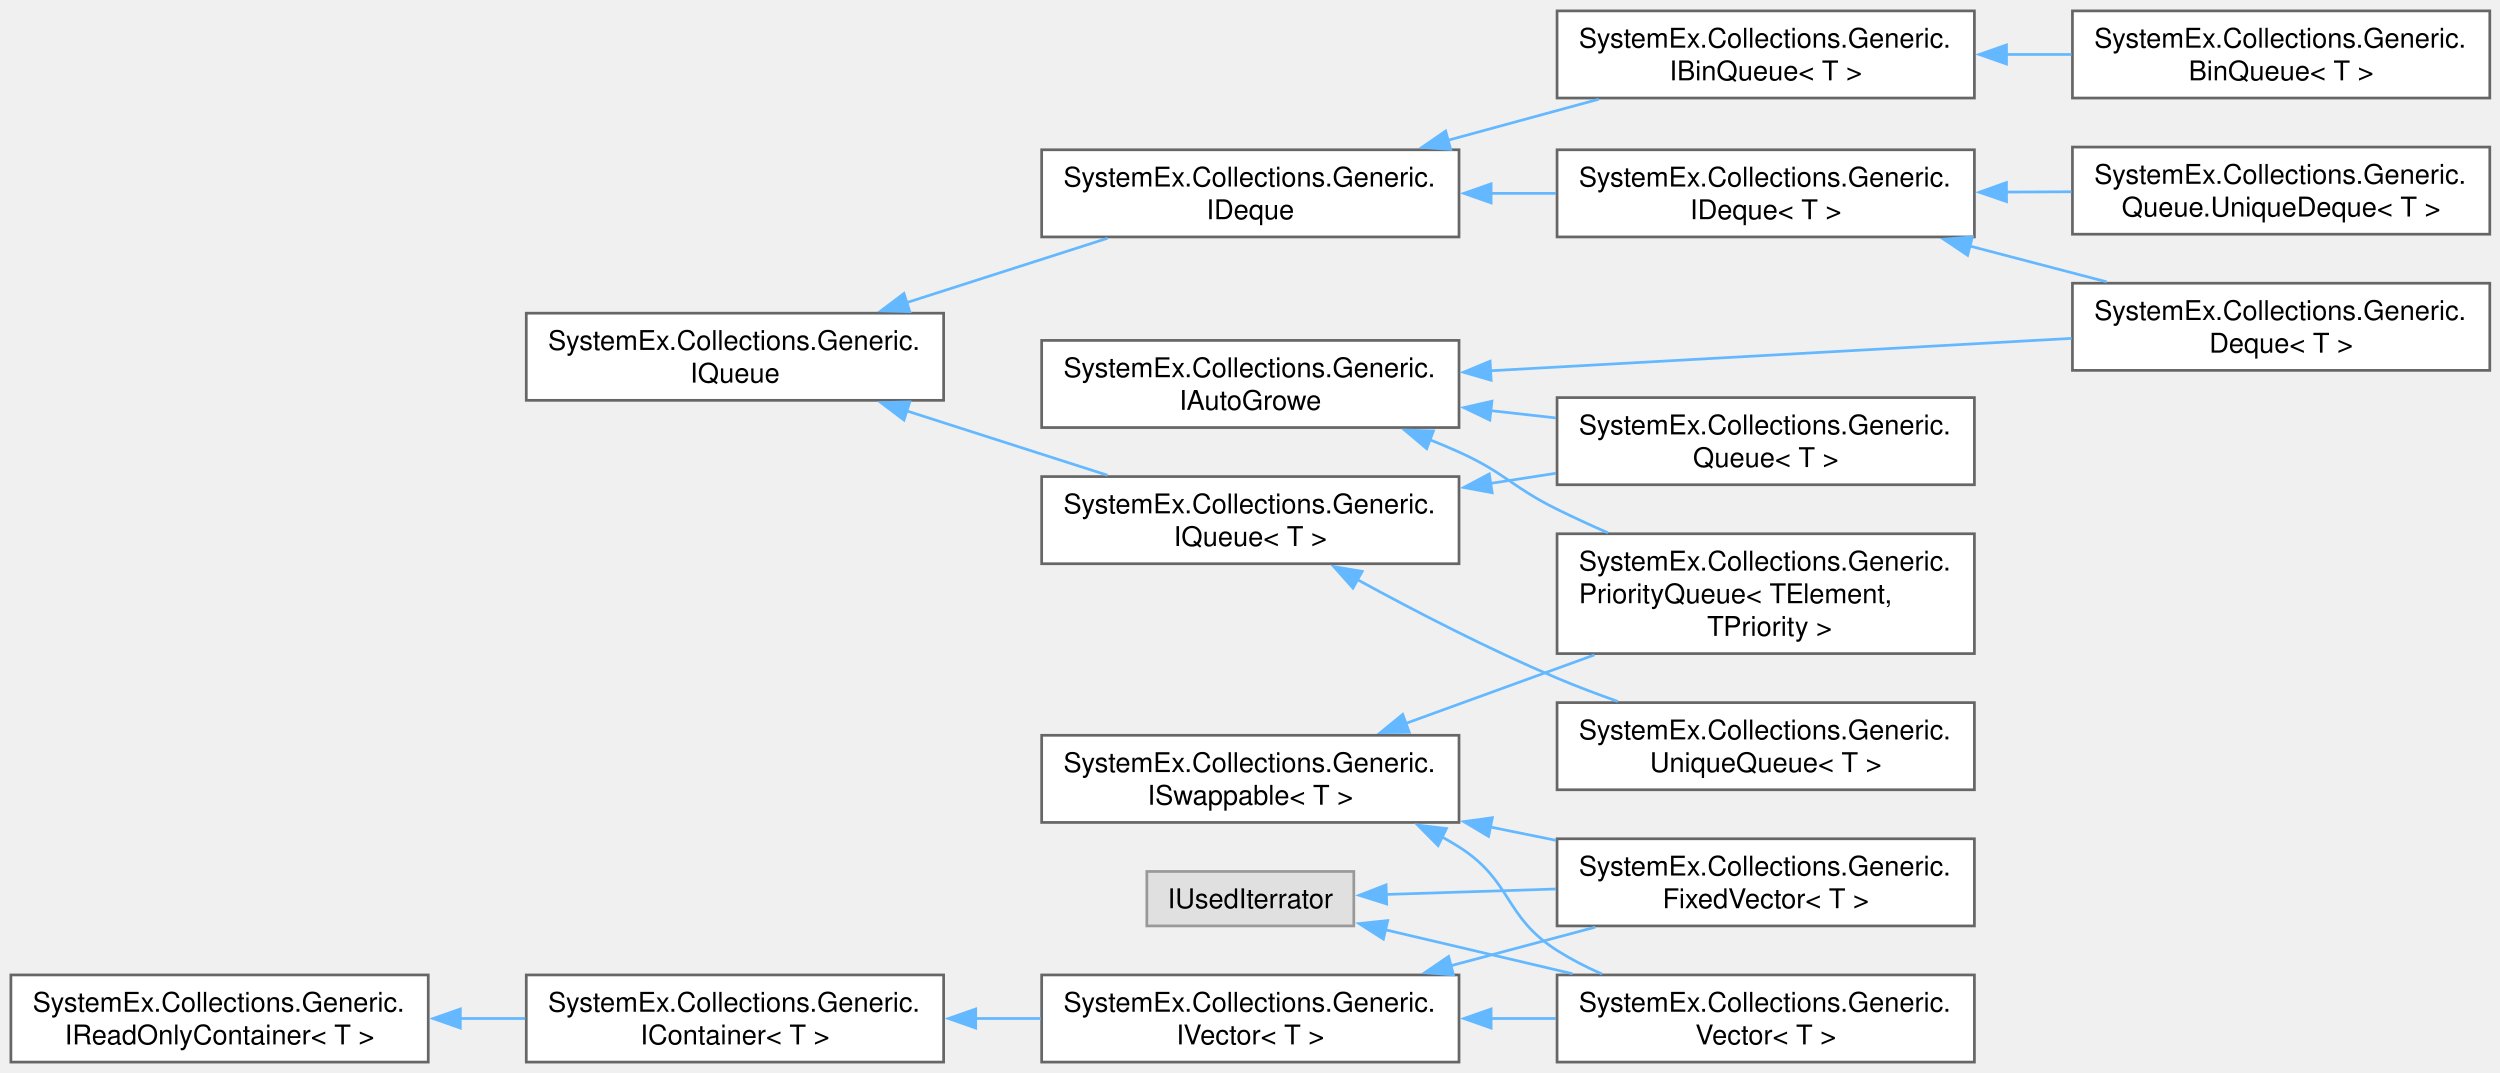
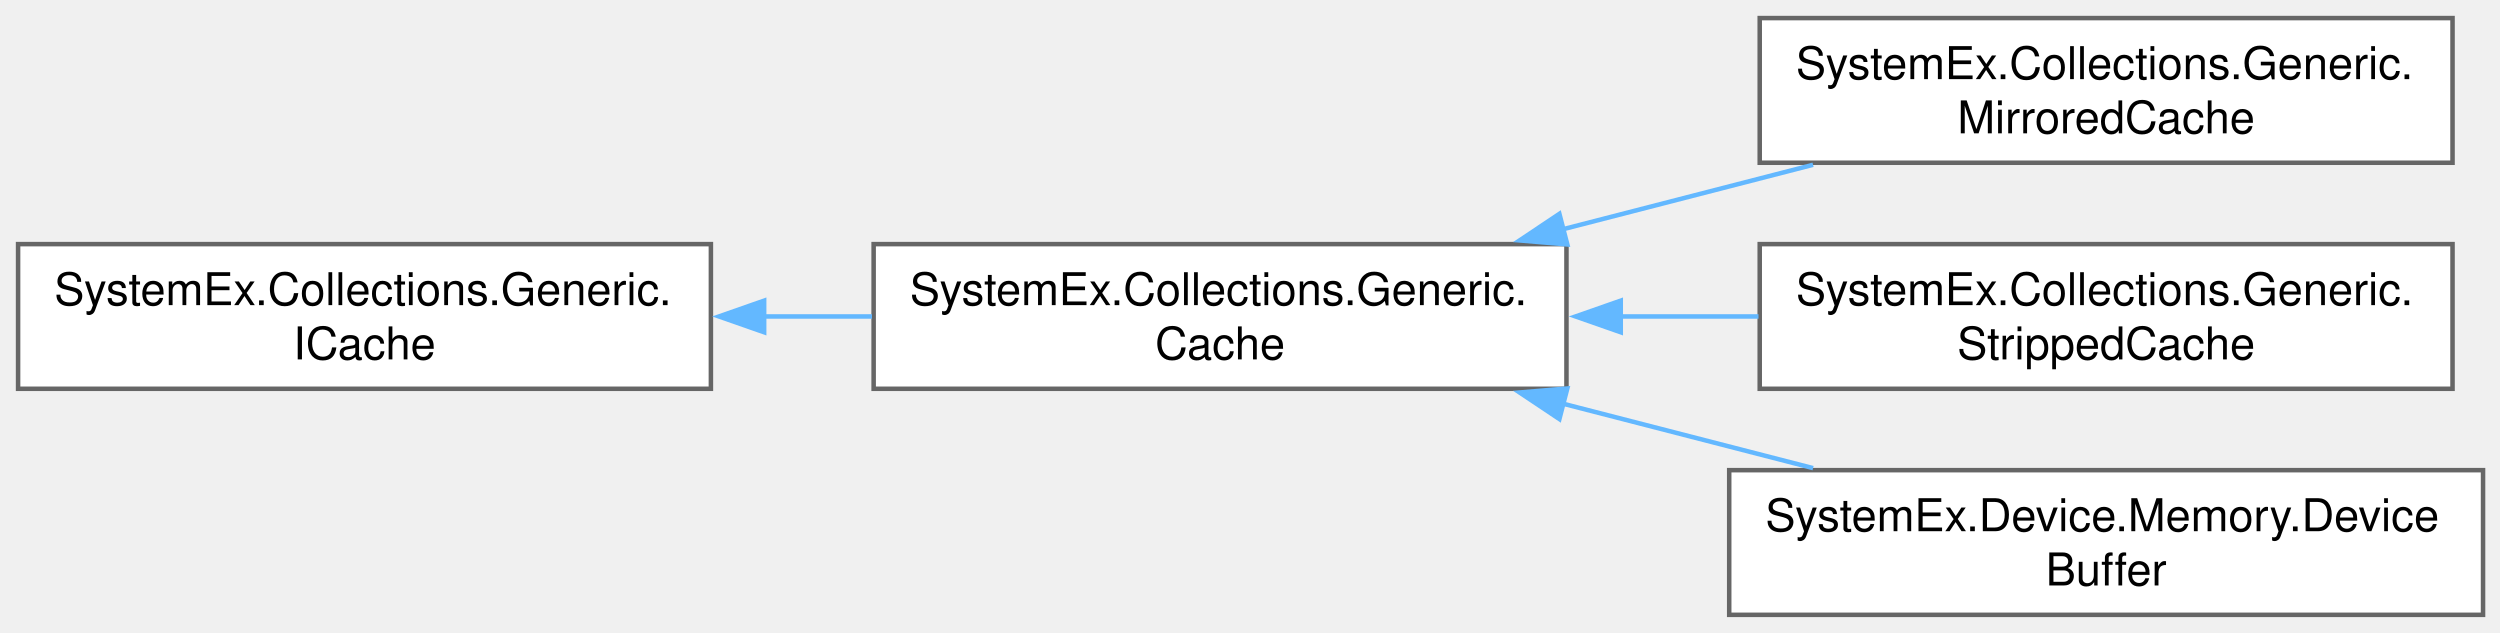
- <svg xmlns="http://www.w3.org/2000/svg" xmlns:xlink="http://www.w3.org/1999/xlink" width="918pt" height="394pt" viewBox="0.00 0.00 918.00 394.00">
-   <g id="graph0" class="graph" transform="scale(1 1) rotate(0) translate(4 390)">
+ <svg xmlns="http://www.w3.org/2000/svg" xmlns:xlink="http://www.w3.org/1999/xlink" width="553pt" height="140pt" viewBox="0.00 0.00 553.00 140.00">
+   <g id="graph0" class="graph" transform="scale(1 1) rotate(0) translate(4 136)">
    <g id="Node000000" class="node">
      <g id="a_Node000000">
-         <a xlink:href="d7/d61/interface_system_ex_1_1_collections_1_1_generic_1_1_i_auto_growe.html" target="_top" xlink:title=" ">
-           <polygon fill="white" stroke="#666666" points="531.75,-265 378.5,-265 378.5,-233 531.75,-233 531.75,-265" />
-           <text xml:space="preserve" text-anchor="start" x="386.5" y="-251.5" font-family="Helvetica,sans-Serif" font-size="10.00">SystemEx.Collections.Generic.</text>
-           <text xml:space="preserve" text-anchor="middle" x="455.12" y="-239.5" font-family="Helvetica,sans-Serif" font-size="10.00">IAutoGrowe</text>
+         <a xlink:href="de/de5/a01123.html" target="_top" xlink:title=" ">
+           <polygon fill="white" stroke="#666666" points="153.25,-82 0,-82 0,-50 153.25,-50 153.25,-82" />
+           <text xml:space="preserve" text-anchor="start" x="8" y="-68.5" font-family="Helvetica,sans-Serif" font-size="10.00">SystemEx.Collections.Generic.</text>
+           <text xml:space="preserve" text-anchor="middle" x="76.62" y="-56.5" font-family="Helvetica,sans-Serif" font-size="10.00">ICache</text>
        </a>
      </g>
    </g>
    <g id="Node000001" class="node">
      <g id="a_Node000001">
-         <a xlink:href="d7/d2f/struct_system_ex_1_1_collections_1_1_generic_1_1_deque-1-g.html" target="_top" xlink:title=" ">
-           <polygon fill="white" stroke="#666666" points="910.25,-286 757,-286 757,-254 910.25,-254 910.25,-286" />
-           <text xml:space="preserve" text-anchor="start" x="765" y="-272.5" font-family="Helvetica,sans-Serif" font-size="10.00">SystemEx.Collections.Generic.</text>
-           <text xml:space="preserve" text-anchor="middle" x="833.62" y="-260.5" font-family="Helvetica,sans-Serif" font-size="10.00">Deque&lt; T &gt;</text>
+         <a xlink:href="de/d6d/a01095.html" target="_top" xlink:title="Represents a low-level byte buffer with position tracking, typed read/write helpers,...">
+           <polygon fill="white" stroke="#666666" points="342.5,-82 189.25,-82 189.25,-50 342.5,-50 342.5,-82" />
+           <text xml:space="preserve" text-anchor="start" x="197.25" y="-68.5" font-family="Helvetica,sans-Serif" font-size="10.00">SystemEx.Collections.Generic.</text>
+           <text xml:space="preserve" text-anchor="middle" x="265.88" y="-56.5" font-family="Helvetica,sans-Serif" font-size="10.00">Cache</text>
        </a>
      </g>
    </g>
-     <g id="edge166_Node000000_Node000001" class="edge">
-       <g id="a_edge166_Node000000_Node000001">
+     <g id="edge257_Node000000_Node000001" class="edge">
+       <g id="a_edge257_Node000000_Node000001">
        <a xlink:title=" ">
-           <path fill="none" stroke="#63b8ff" d="M543.24,-253.86C607.81,-257.46 694.95,-262.32 756.69,-265.76" />
-           <polygon fill="#63b8ff" stroke="#63b8ff" points="543.55,-250.37 533.37,-253.31 543.16,-257.36 543.55,-250.37" />
+           <path fill="none" stroke="#63b8ff" d="M164.81,-66C172.85,-66 180.95,-66 188.88,-66" />
+           <polygon fill="#63b8ff" stroke="#63b8ff" points="165.03,-62.5 155.03,-66 165.03,-69.5 165.03,-62.5" />
        </a>
      </g>
    </g>
-     <g id="Node000011" class="node">
-       <g id="a_Node000011">
-         <a xlink:href="df/d64/struct_system_ex_1_1_collections_1_1_generic_1_1_priority_queue-2-g.html" target="_top" xlink:title="A Simple priority queue implemented .   Elements are stored as Pair&lt;T, TU&gt; where T is the value and T...">
-           <polygon fill="white" stroke="#666666" points="721,-194 567.75,-194 567.75,-150 721,-150 721,-194" />
-           <text xml:space="preserve" text-anchor="start" x="575.75" y="-180.5" font-family="Helvetica,sans-Serif" font-size="10.00">SystemEx.Collections.Generic.</text>
-           <text xml:space="preserve" text-anchor="start" x="575.75" y="-168.5" font-family="Helvetica,sans-Serif" font-size="10.00">PriorityQueue&lt; TElement,</text>
-           <text xml:space="preserve" text-anchor="middle" x="644.38" y="-156.5" font-family="Helvetica,sans-Serif" font-size="10.00"> TPriority &gt;</text>
+     <g id="Node000002" class="node">
+       <g id="a_Node000002">
+         <a xlink:href="d1/d34/a01211.html" target="_top" xlink:title=" ">
+           <polygon fill="white" stroke="#666666" points="538.5,-132 385.25,-132 385.25,-100 538.5,-100 538.5,-132" />
+           <text xml:space="preserve" text-anchor="start" x="393.25" y="-118.5" font-family="Helvetica,sans-Serif" font-size="10.00">SystemEx.Collections.Generic.</text>
+           <text xml:space="preserve" text-anchor="middle" x="461.88" y="-106.5" font-family="Helvetica,sans-Serif" font-size="10.00">MirroredCache</text>
        </a>
      </g>
    </g>
-     <g id="edge167_Node000000_Node000011" class="edge">
-       <g id="a_edge167_Node000000_Node000011">
+     <g id="edge258_Node000001_Node000002" class="edge">
+       <g id="a_edge258_Node000001_Node000002">
        <a xlink:title=" ">
-           <path fill="none" stroke="#63b8ff" d="M520.9,-228.59C524.6,-227.12 528.24,-225.58 531.75,-224 548.64,-216.38 551.14,-211.2 567.75,-203 573.73,-200.05 580.06,-197.13 586.42,-194.35" />
-           <polygon fill="#63b8ff" stroke="#63b8ff" points="519.88,-225.24 511.78,-232.06 522.37,-231.78 519.88,-225.24" />
+           <path fill="none" stroke="#63b8ff" d="M341.59,-85.26C359.89,-89.97 379.31,-94.98 397.05,-99.55" />
+           <polygon fill="#63b8ff" stroke="#63b8ff" points="342.69,-81.93 332.13,-82.82 340.94,-88.7 342.69,-81.93" />
        </a>
      </g>
    </g>
-     <g id="Node000009" class="node">
-       <g id="a_Node000009">
-         <a xlink:href="da/db5/class_system_ex_1_1_collections_1_1_generic_1_1_queue-1-g.html" target="_top" xlink:title=" ">
-           <polygon fill="white" stroke="#666666" points="721,-244 567.75,-244 567.75,-212 721,-212 721,-244" />
-           <text xml:space="preserve" text-anchor="start" x="575.75" y="-230.5" font-family="Helvetica,sans-Serif" font-size="10.00">SystemEx.Collections.Generic.</text>
-           <text xml:space="preserve" text-anchor="middle" x="644.38" y="-218.5" font-family="Helvetica,sans-Serif" font-size="10.00">Queue&lt; T &gt;</text>
+     <g id="Node000003" class="node">
+       <g id="a_Node000003">
+         <a xlink:href="db/da8/a01323.html" target="_top" xlink:title=" ">
+           <polygon fill="white" stroke="#666666" points="538.5,-82 385.25,-82 385.25,-50 538.5,-50 538.5,-82" />
+           <text xml:space="preserve" text-anchor="start" x="393.25" y="-68.5" font-family="Helvetica,sans-Serif" font-size="10.00">SystemEx.Collections.Generic.</text>
+           <text xml:space="preserve" text-anchor="middle" x="461.88" y="-56.5" font-family="Helvetica,sans-Serif" font-size="10.00">StrippedCache</text>
        </a>
      </g>
    </g>
-     <g id="edge168_Node000000_Node000009" class="edge">
-       <g id="a_edge168_Node000000_Node000009">
+     <g id="edge259_Node000001_Node000003" class="edge">
+       <g id="a_edge259_Node000001_Node000003">
        <a xlink:title=" ">
-           <path fill="none" stroke="#63b8ff" d="M543.31,-239.22C551.35,-238.32 559.45,-237.41 567.38,-236.52" />
-           <polygon fill="#63b8ff" stroke="#63b8ff" points="543.07,-235.73 533.52,-240.32 543.85,-242.68 543.07,-235.73" />
-         </a>
-       </g>
-     </g>
-     <g id="Node000007" class="node">
-       <g id="a_Node000007">
-         <a xlink:href="d9/dca/interface_system_ex_1_1_collections_1_1_generic_1_1_i_queue.html" target="_top" xlink:title=" ">
-           <polygon fill="white" stroke="#666666" points="342.5,-275 189.25,-275 189.25,-243 342.5,-243 342.5,-275" />
-           <text xml:space="preserve" text-anchor="start" x="197.25" y="-261.5" font-family="Helvetica,sans-Serif" font-size="10.00">SystemEx.Collections.Generic.</text>
-           <text xml:space="preserve" text-anchor="middle" x="265.88" y="-249.5" font-family="Helvetica,sans-Serif" font-size="10.00">IQueue</text>
+           <path fill="none" stroke="#63b8ff" d="M354.42,-66C364.62,-66 374.96,-66 384.98,-66" />
+           <polygon fill="#63b8ff" stroke="#63b8ff" points="354.51,-62.5 344.51,-66 354.51,-69.5 354.51,-62.5" />
        </a>
      </g>
    </g>
    <g id="Node000004" class="node">
      <g id="a_Node000004">
-         <a xlink:href="d7/d4a/interface_system_ex_1_1_collections_1_1_generic_1_1_i_deque.html" target="_top" xlink:title="Defines the non-generic base interface for double-ended queue (deque) containers. A deque extends the...">
-           <polygon fill="white" stroke="#666666" points="531.75,-335 378.5,-335 378.5,-303 531.75,-303 531.75,-335" />
-           <text xml:space="preserve" text-anchor="start" x="386.5" y="-321.5" font-family="Helvetica,sans-Serif" font-size="10.00">SystemEx.Collections.Generic.</text>
-           <text xml:space="preserve" text-anchor="middle" x="455.12" y="-309.5" font-family="Helvetica,sans-Serif" font-size="10.00">IDeque</text>
+         <a xlink:href="d9/ddc/a01423.html" target="_top" xlink:title="Represents a cache that can be shared with a hardware backend through DeviceSharedBuffer&lt;TDeviceShare...">
+           <polygon fill="white" stroke="#666666" points="545.25,-32 378.5,-32 378.5,0 545.25,0 545.25,-32" />
+           <text xml:space="preserve" text-anchor="start" x="386.5" y="-18.5" font-family="Helvetica,sans-Serif" font-size="10.00">SystemEx.Device.Memory.Device</text>
+           <text xml:space="preserve" text-anchor="middle" x="461.88" y="-6.5" font-family="Helvetica,sans-Serif" font-size="10.00">Buffer</text>
        </a>
      </g>
    </g>
-     <g id="edge169_Node000007_Node000004" class="edge">
-       <g id="a_edge169_Node000007_Node000004">
+     <g id="edge260_Node000001_Node000004" class="edge">
+       <g id="a_edge260_Node000001_Node000004">
        <a xlink:title=" ">
-           <path fill="none" stroke="#63b8ff" d="M328.8,-278.84C352.75,-286.52 379.84,-295.2 402.69,-302.52" />
-           <polygon fill="#63b8ff" stroke="#63b8ff" points="330.07,-275.58 319.48,-275.86 327.94,-282.24 330.07,-275.58" />
-         </a>
-       </g>
-     </g>
-     <g id="Node000008" class="node">
-       <g id="a_Node000008">
-         <a xlink:href="d9/da7/interface_system_ex_1_1_collections_1_1_generic_1_1_i_queue-1-g.html" target="_top" xlink:title="Defines the generic FIFO queue interface. Provides operations for inserting elements at the back and ...">
-           <polygon fill="white" stroke="#666666" points="531.75,-215 378.5,-215 378.5,-183 531.75,-183 531.75,-215" />
-           <text xml:space="preserve" text-anchor="start" x="386.5" y="-201.5" font-family="Helvetica,sans-Serif" font-size="10.00">SystemEx.Collections.Generic.</text>
-           <text xml:space="preserve" text-anchor="middle" x="455.12" y="-189.5" font-family="Helvetica,sans-Serif" font-size="10.00">IQueue&lt; T &gt;</text>
-         </a>
-       </g>
-     </g>
-     <g id="edge175_Node000007_Node000008" class="edge">
-       <g id="a_edge175_Node000007_Node000008">
-         <a xlink:title=" ">
-           <path fill="none" stroke="#63b8ff" d="M328.8,-239.16C352.75,-231.48 379.84,-222.8 402.69,-215.48" />
-           <polygon fill="#63b8ff" stroke="#63b8ff" points="327.94,-235.76 319.48,-242.14 330.07,-242.42 327.94,-235.76" />
-         </a>
-       </g>
-     </g>
-     <g id="Node000005" class="node">
-       <g id="a_Node000005">
-         <a xlink:href="d6/d53/interface_system_ex_1_1_collections_1_1_generic_1_1_i_bin_queue-1-g.html" target="_top" xlink:title=" ">
-           <polygon fill="white" stroke="#666666" points="721,-386 567.75,-386 567.75,-354 721,-354 721,-386" />
-           <text xml:space="preserve" text-anchor="start" x="575.75" y="-372.5" font-family="Helvetica,sans-Serif" font-size="10.00">SystemEx.Collections.Generic.</text>
-           <text xml:space="preserve" text-anchor="middle" x="644.38" y="-360.5" font-family="Helvetica,sans-Serif" font-size="10.00">IBinQueue&lt; T &gt;</text>
-         </a>
-       </g>
-     </g>
-     <g id="edge170_Node000004_Node000005" class="edge">
-       <g id="a_edge170_Node000004_Node000005">
-         <a xlink:title=" ">
-           <path fill="none" stroke="#63b8ff" d="M527.57,-338.46C545.87,-343.44 565.37,-348.75 583.05,-353.57" />
-           <polygon fill="#63b8ff" stroke="#63b8ff" points="528.69,-335.14 518.12,-335.89 526.85,-341.89 528.69,-335.14" />
-         </a>
-       </g>
-     </g>
-     <g id="Node000002" class="node">
-       <g id="a_Node000002">
-         <a xlink:href="d4/d17/interface_system_ex_1_1_collections_1_1_generic_1_1_i_deque-1-g.html" target="_top" xlink:title="Defines the generic interface for a double-ended queue (deque). A deque allows insertion and removal ...">
-           <polygon fill="white" stroke="#666666" points="721,-335 567.75,-335 567.75,-303 721,-303 721,-335" />
-           <text xml:space="preserve" text-anchor="start" x="575.75" y="-321.5" font-family="Helvetica,sans-Serif" font-size="10.00">SystemEx.Collections.Generic.</text>
-           <text xml:space="preserve" text-anchor="middle" x="644.38" y="-309.5" font-family="Helvetica,sans-Serif" font-size="10.00">IDeque&lt; T &gt;</text>
-         </a>
-       </g>
-     </g>
-     <g id="edge172_Node000004_Node000002" class="edge">
-       <g id="a_edge172_Node000004_Node000002">
-         <a xlink:title=" ">
-           <path fill="none" stroke="#63b8ff" d="M543.31,-319C551.35,-319 559.45,-319 567.38,-319" />
-           <polygon fill="#63b8ff" stroke="#63b8ff" points="543.53,-315.5 533.53,-319 543.53,-322.5 543.53,-315.5" />
-         </a>
-       </g>
-     </g>
-     <g id="Node000006" class="node">
-       <g id="a_Node000006">
-         <a xlink:href="d2/d8b/struct_system_ex_1_1_collections_1_1_generic_1_1_bin_queue-1-g.html" target="_top" xlink:title=" ">
-           <polygon fill="white" stroke="#666666" points="910.25,-386 757,-386 757,-354 910.25,-354 910.25,-386" />
-           <text xml:space="preserve" text-anchor="start" x="765" y="-372.5" font-family="Helvetica,sans-Serif" font-size="10.00">SystemEx.Collections.Generic.</text>
-           <text xml:space="preserve" text-anchor="middle" x="833.62" y="-360.5" font-family="Helvetica,sans-Serif" font-size="10.00">BinQueue&lt; T &gt;</text>
-         </a>
-       </g>
-     </g>
-     <g id="edge171_Node000005_Node000006" class="edge">
-       <g id="a_edge171_Node000005_Node000006">
-         <a xlink:title=" ">
-           <path fill="none" stroke="#63b8ff" d="M732.56,-370C740.6,-370 748.7,-370 756.63,-370" />
-           <polygon fill="#63b8ff" stroke="#63b8ff" points="732.78,-366.5 722.78,-370 732.78,-373.5 732.78,-366.5" />
-         </a>
-       </g>
-     </g>
-     <g id="edge173_Node000002_Node000001" class="edge">
-       <g id="a_edge173_Node000002_Node000001">
-         <a xlink:title=" ">
-           <path fill="none" stroke="#63b8ff" d="M719.08,-299.71C735.78,-295.34 753.38,-290.74 769.6,-286.49" />
-           <polygon fill="#63b8ff" stroke="#63b8ff" points="718.5,-296.25 709.71,-302.16 720.27,-303.02 718.5,-296.25" />
-         </a>
-       </g>
-     </g>
-     <g id="Node000003" class="node">
-       <g id="a_Node000003">
-         <a xlink:href="dd/d4a/struct_system_ex_1_1_collections_1_1_generic_1_1_queue_1_1_unique_deque-1-g.html" target="_top" xlink:title="Represents a deque that only accepts unique elements. Attempts to insert a value already contained in...">
-           <polygon fill="white" stroke="#666666" points="910.25,-336 757,-336 757,-304 910.25,-304 910.25,-336" />
-           <text xml:space="preserve" text-anchor="start" x="765" y="-322.5" font-family="Helvetica,sans-Serif" font-size="10.00">SystemEx.Collections.Generic.</text>
-           <text xml:space="preserve" text-anchor="middle" x="833.62" y="-310.5" font-family="Helvetica,sans-Serif" font-size="10.00">Queue.UniqueDeque&lt; T &gt;</text>
-         </a>
-       </g>
-     </g>
-     <g id="edge174_Node000002_Node000003" class="edge">
-       <g id="a_edge174_Node000002_Node000003">
-         <a xlink:title=" ">
-           <path fill="none" stroke="#63b8ff" d="M732.56,-319.47C740.6,-319.51 748.7,-319.55 756.63,-319.59" />
-           <polygon fill="#63b8ff" stroke="#63b8ff" points="732.8,-315.97 722.78,-319.41 732.76,-322.97 732.8,-315.97" />
-         </a>
-       </g>
-     </g>
-     <g id="edge176_Node000008_Node000009" class="edge">
-       <g id="a_edge176_Node000008_Node000009">
-         <a xlink:title=" ">
-           <path fill="none" stroke="#63b8ff" d="M543.31,-212.5C551.35,-213.75 559.45,-215 567.38,-216.23" />
-           <polygon fill="#63b8ff" stroke="#63b8ff" points="543.93,-209.06 533.51,-210.99 542.86,-215.97 543.93,-209.06" />
-         </a>
-       </g>
-     </g>
-     <g id="Node000010" class="node">
-       <g id="a_Node000010">
-         <a xlink:href="d4/dac/struct_system_ex_1_1_collections_1_1_generic_1_1_unique_queue-1-g.html" target="_top" xlink:title="Represents a queue that only accepts unique elements. Attempts to insert a value already contained in...">
-           <polygon fill="white" stroke="#666666" points="721,-132 567.75,-132 567.75,-100 721,-100 721,-132" />
-           <text xml:space="preserve" text-anchor="start" x="575.75" y="-118.5" font-family="Helvetica,sans-Serif" font-size="10.00">SystemEx.Collections.Generic.</text>
-           <text xml:space="preserve" text-anchor="middle" x="644.38" y="-106.5" font-family="Helvetica,sans-Serif" font-size="10.00">UniqueQueue&lt; T &gt;</text>
-         </a>
-       </g>
-     </g>
-     <g id="edge177_Node000008_Node000010" class="edge">
-       <g id="a_edge177_Node000008_Node000010">
-         <a xlink:title=" ">
-           <path fill="none" stroke="#63b8ff" d="M494.34,-177.21C515.56,-165.6 542.68,-151.58 567.75,-141 574.88,-137.99 582.52,-135.1 590.09,-132.42" />
-           <polygon fill="#63b8ff" stroke="#63b8ff" points="492.81,-174.05 485.75,-181.95 496.2,-180.18 492.81,-174.05" />
-         </a>
-       </g>
-     </g>
-     <g id="Node000018" class="node">
-       <g id="a_Node000018">
-         <a xlink:href="d5/d68/interface_system_ex_1_1_collections_1_1_generic_1_1_i_read_only_container-1-g.html" target="_top" xlink:title=" ">
-           <polygon fill="white" stroke="#666666" points="153.25,-32 0,-32 0,0 153.25,0 153.25,-32" />
-           <text xml:space="preserve" text-anchor="start" x="8" y="-18.5" font-family="Helvetica,sans-Serif" font-size="10.00">SystemEx.Collections.Generic.</text>
-           <text xml:space="preserve" text-anchor="middle" x="76.62" y="-6.5" font-family="Helvetica,sans-Serif" font-size="10.00">IReadOnlyContainer&lt; T &gt;</text>
-         </a>
-       </g>
-     </g>
-     <g id="Node000017" class="node">
-       <g id="a_Node000017">
-         <a xlink:href="d8/df4/interface_system_ex_1_1_collections_1_1_generic_1_1_i_container-1-g.html" target="_top" xlink:title=" ">
-           <polygon fill="white" stroke="#666666" points="342.5,-32 189.25,-32 189.25,0 342.5,0 342.5,-32" />
-           <text xml:space="preserve" text-anchor="start" x="197.25" y="-18.5" font-family="Helvetica,sans-Serif" font-size="10.00">SystemEx.Collections.Generic.</text>
-           <text xml:space="preserve" text-anchor="middle" x="265.88" y="-6.5" font-family="Helvetica,sans-Serif" font-size="10.00">IContainer&lt; T &gt;</text>
-         </a>
-       </g>
-     </g>
-     <g id="edge178_Node000018_Node000017" class="edge">
-       <g id="a_edge178_Node000018_Node000017">
-         <a xlink:title=" ">
-           <path fill="none" stroke="#63b8ff" d="M164.81,-16C172.85,-16 180.95,-16 188.88,-16" />
-           <polygon fill="#63b8ff" stroke="#63b8ff" points="165.03,-12.5 155.03,-16 165.03,-19.5 165.03,-12.5" />
-         </a>
-       </g>
-     </g>
-     <g id="Node000014" class="node">
-       <g id="a_Node000014">
-         <a xlink:href="da/d0c/interface_system_ex_1_1_collections_1_1_generic_1_1_i_vector-1-g.html" target="_top" xlink:title=" ">
-           <polygon fill="white" stroke="#666666" points="531.75,-32 378.5,-32 378.5,0 531.75,0 531.75,-32" />
-           <text xml:space="preserve" text-anchor="start" x="386.5" y="-18.5" font-family="Helvetica,sans-Serif" font-size="10.00">SystemEx.Collections.Generic.</text>
-           <text xml:space="preserve" text-anchor="middle" x="455.12" y="-6.5" font-family="Helvetica,sans-Serif" font-size="10.00">IVector&lt; T &gt;</text>
-         </a>
-       </g>
-     </g>
-     <g id="edge179_Node000017_Node000014" class="edge">
-       <g id="a_edge179_Node000017_Node000014">
-         <a xlink:title=" ">
-           <path fill="none" stroke="#63b8ff" d="M354.06,-16C362.1,-16 370.2,-16 378.13,-16" />
-           <polygon fill="#63b8ff" stroke="#63b8ff" points="354.28,-12.5 344.28,-16 354.28,-19.5 354.28,-12.5" />
-         </a>
-       </g>
-     </g>
-     <g id="Node000013" class="node">
-       <g id="a_Node000013">
-         <a xlink:href="da/d79/struct_system_ex_1_1_collections_1_1_generic_1_1_fixed_vector-1-g.html" target="_top" xlink:title=" ">
-           <polygon fill="white" stroke="#666666" points="721,-82 567.75,-82 567.75,-50 721,-50 721,-82" />
-           <text xml:space="preserve" text-anchor="start" x="575.75" y="-68.5" font-family="Helvetica,sans-Serif" font-size="10.00">SystemEx.Collections.Generic.</text>
-           <text xml:space="preserve" text-anchor="middle" x="644.38" y="-56.5" font-family="Helvetica,sans-Serif" font-size="10.00">FixedVector&lt; T &gt;</text>
-         </a>
-       </g>
-     </g>
-     <g id="edge180_Node000014_Node000013" class="edge">
-       <g id="a_edge180_Node000014_Node000013">
-         <a xlink:title=" ">
-           <path fill="none" stroke="#63b8ff" d="M528.49,-35.32C546.08,-40.02 564.73,-45 581.77,-49.55" />
-           <polygon fill="#63b8ff" stroke="#63b8ff" points="529.72,-32.03 519.16,-32.83 527.92,-38.79 529.72,-32.03" />
-         </a>
-       </g>
-     </g>
-     <g id="Node000015" class="node">
-       <g id="a_Node000015">
-         <a xlink:href="d4/de6/struct_system_ex_1_1_collections_1_1_generic_1_1_vector-1-g.html" target="_top" xlink:title=" ">
-           <polygon fill="white" stroke="#666666" points="721,-32 567.75,-32 567.75,0 721,0 721,-32" />
-           <text xml:space="preserve" text-anchor="start" x="575.75" y="-18.5" font-family="Helvetica,sans-Serif" font-size="10.00">SystemEx.Collections.Generic.</text>
-           <text xml:space="preserve" text-anchor="middle" x="644.38" y="-6.5" font-family="Helvetica,sans-Serif" font-size="10.00">Vector&lt; T &gt;</text>
-         </a>
-       </g>
-     </g>
-     <g id="edge181_Node000014_Node000015" class="edge">
-       <g id="a_edge181_Node000014_Node000015">
-         <a xlink:title=" ">
-           <path fill="none" stroke="#63b8ff" d="M543.31,-16C551.35,-16 559.45,-16 567.38,-16" />
-           <polygon fill="#63b8ff" stroke="#63b8ff" points="543.53,-12.5 533.53,-16 543.53,-19.5 543.53,-12.5" />
-         </a>
-       </g>
-     </g>
-     <g id="Node000012" class="node">
-       <g id="a_Node000012">
-         <a xlink:href="d2/dfd/interface_system_ex_1_1_collections_1_1_generic_1_1_i_swappable-1-g.html" target="_top" xlink:title="Defines a container capability for swapping two elements.">
-           <polygon fill="white" stroke="#666666" points="531.75,-120 378.5,-120 378.5,-88 531.75,-88 531.75,-120" />
-           <text xml:space="preserve" text-anchor="start" x="386.5" y="-106.5" font-family="Helvetica,sans-Serif" font-size="10.00">SystemEx.Collections.Generic.</text>
-           <text xml:space="preserve" text-anchor="middle" x="455.12" y="-94.5" font-family="Helvetica,sans-Serif" font-size="10.00">ISwappable&lt; T &gt;</text>
-         </a>
-       </g>
-     </g>
-     <g id="edge183_Node000012_Node000011" class="edge">
-       <g id="a_edge183_Node000012_Node000011">
-         <a xlink:title=" ">
-           <path fill="none" stroke="#63b8ff" d="M512.21,-124.37C534.04,-132.29 559.13,-141.41 581.49,-149.53" />
-           <polygon fill="#63b8ff" stroke="#63b8ff" points="513.47,-121.1 502.88,-120.98 511.08,-127.68 513.47,-121.1" />
-         </a>
-       </g>
-     </g>
-     <g id="edge182_Node000012_Node000013" class="edge">
-       <g id="a_edge182_Node000012_Node000013">
-         <a xlink:title=" ">
-           <path fill="none" stroke="#63b8ff" d="M543.03,-86.36C551.16,-84.71 559.36,-83.05 567.38,-81.42" />
-           <polygon fill="#63b8ff" stroke="#63b8ff" points="542.6,-82.88 533.5,-88.3 544,-89.74 542.6,-82.88" />
-         </a>
-       </g>
-     </g>
-     <g id="edge184_Node000012_Node000015" class="edge">
-       <g id="a_edge184_Node000012_Node000015">
-         <a xlink:title=" ">
-           <path fill="none" stroke="#63b8ff" d="M525.54,-82.65C527.67,-81.49 529.74,-80.27 531.75,-79 551.39,-66.53 548.11,-53.47 567.75,-41 572.89,-37.74 578.49,-34.86 584.25,-32.33" />
-           <polygon fill="#63b8ff" stroke="#63b8ff" points="524.06,-79.48 516.61,-87.01 527.13,-85.77 524.06,-79.48" />
-         </a>
-       </g>
-     </g>
-     <g id="Node000016" class="node">
-       <g id="a_Node000016">
-         <a xlink:title=" ">
-           <polygon fill="#e0e0e0" stroke="#999999" points="493.12,-70 417.12,-70 417.12,-50 493.12,-50 493.12,-70" />
-           <text xml:space="preserve" text-anchor="middle" x="455.12" y="-56.5" font-family="Helvetica,sans-Serif" font-size="10.00">IUsedIterrator</text>
-         </a>
-       </g>
-     </g>
-     <g id="edge185_Node000016_Node000013" class="edge">
-       <g id="a_edge185_Node000016_Node000013">
-         <a xlink:title=" ">
-           <path fill="none" stroke="#63b8ff" d="M504.96,-61.56C523.99,-62.17 546.26,-62.89 567.3,-63.56" />
-           <polygon fill="#63b8ff" stroke="#63b8ff" points="505.19,-58.07 495.08,-61.25 504.96,-65.07 505.19,-58.07" />
-         </a>
-       </g>
-     </g>
-     <g id="edge186_Node000016_Node000015" class="edge">
-       <g id="a_edge186_Node000016_Node000015">
-         <a xlink:title=" ">
-           <path fill="none" stroke="#63b8ff" d="M504.75,-48.57C525.69,-43.65 550.56,-37.81 573.41,-32.44" />
-           <polygon fill="#63b8ff" stroke="#63b8ff" points="503.98,-45.16 495.04,-50.86 505.58,-51.98 503.98,-45.16" />
+           <path fill="none" stroke="#63b8ff" d="M341.59,-46.74C359.89,-42.03 379.31,-37.02 397.05,-32.45" />
+           <polygon fill="#63b8ff" stroke="#63b8ff" points="340.94,-43.3 332.13,-49.18 342.69,-50.07 340.94,-43.3" />
        </a>
      </g>
    </g>
  </g>
</svg>
